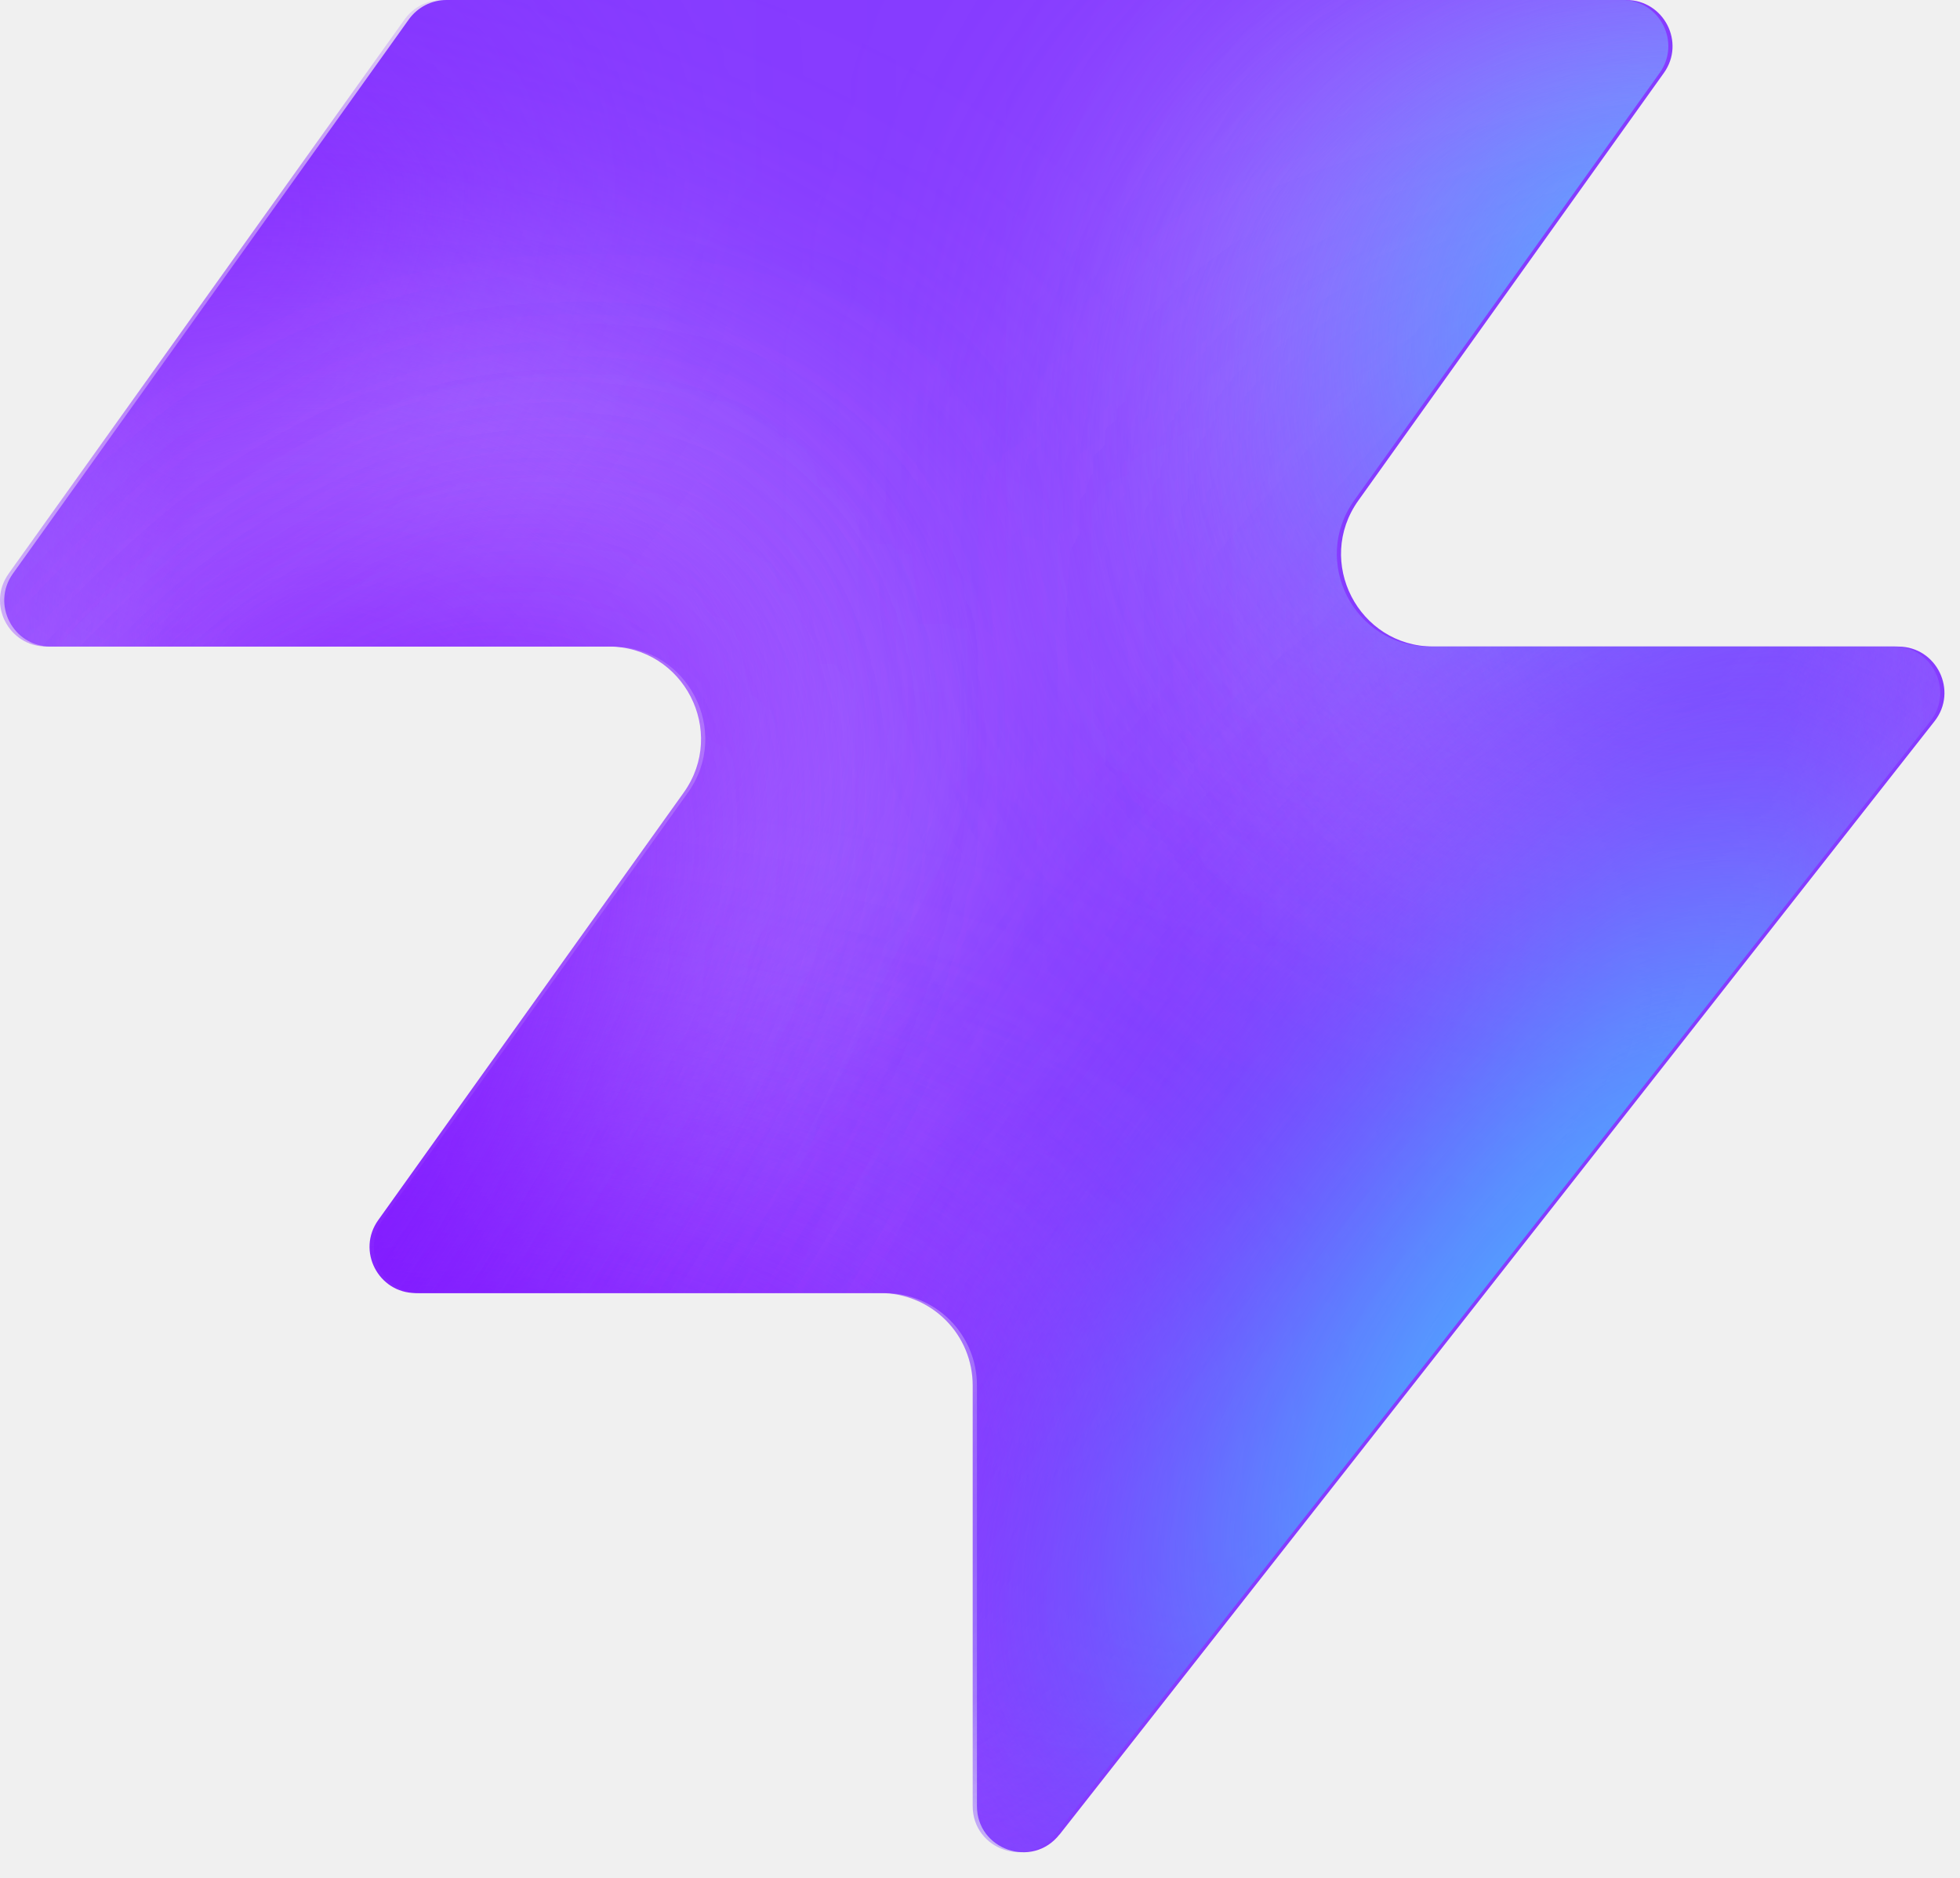
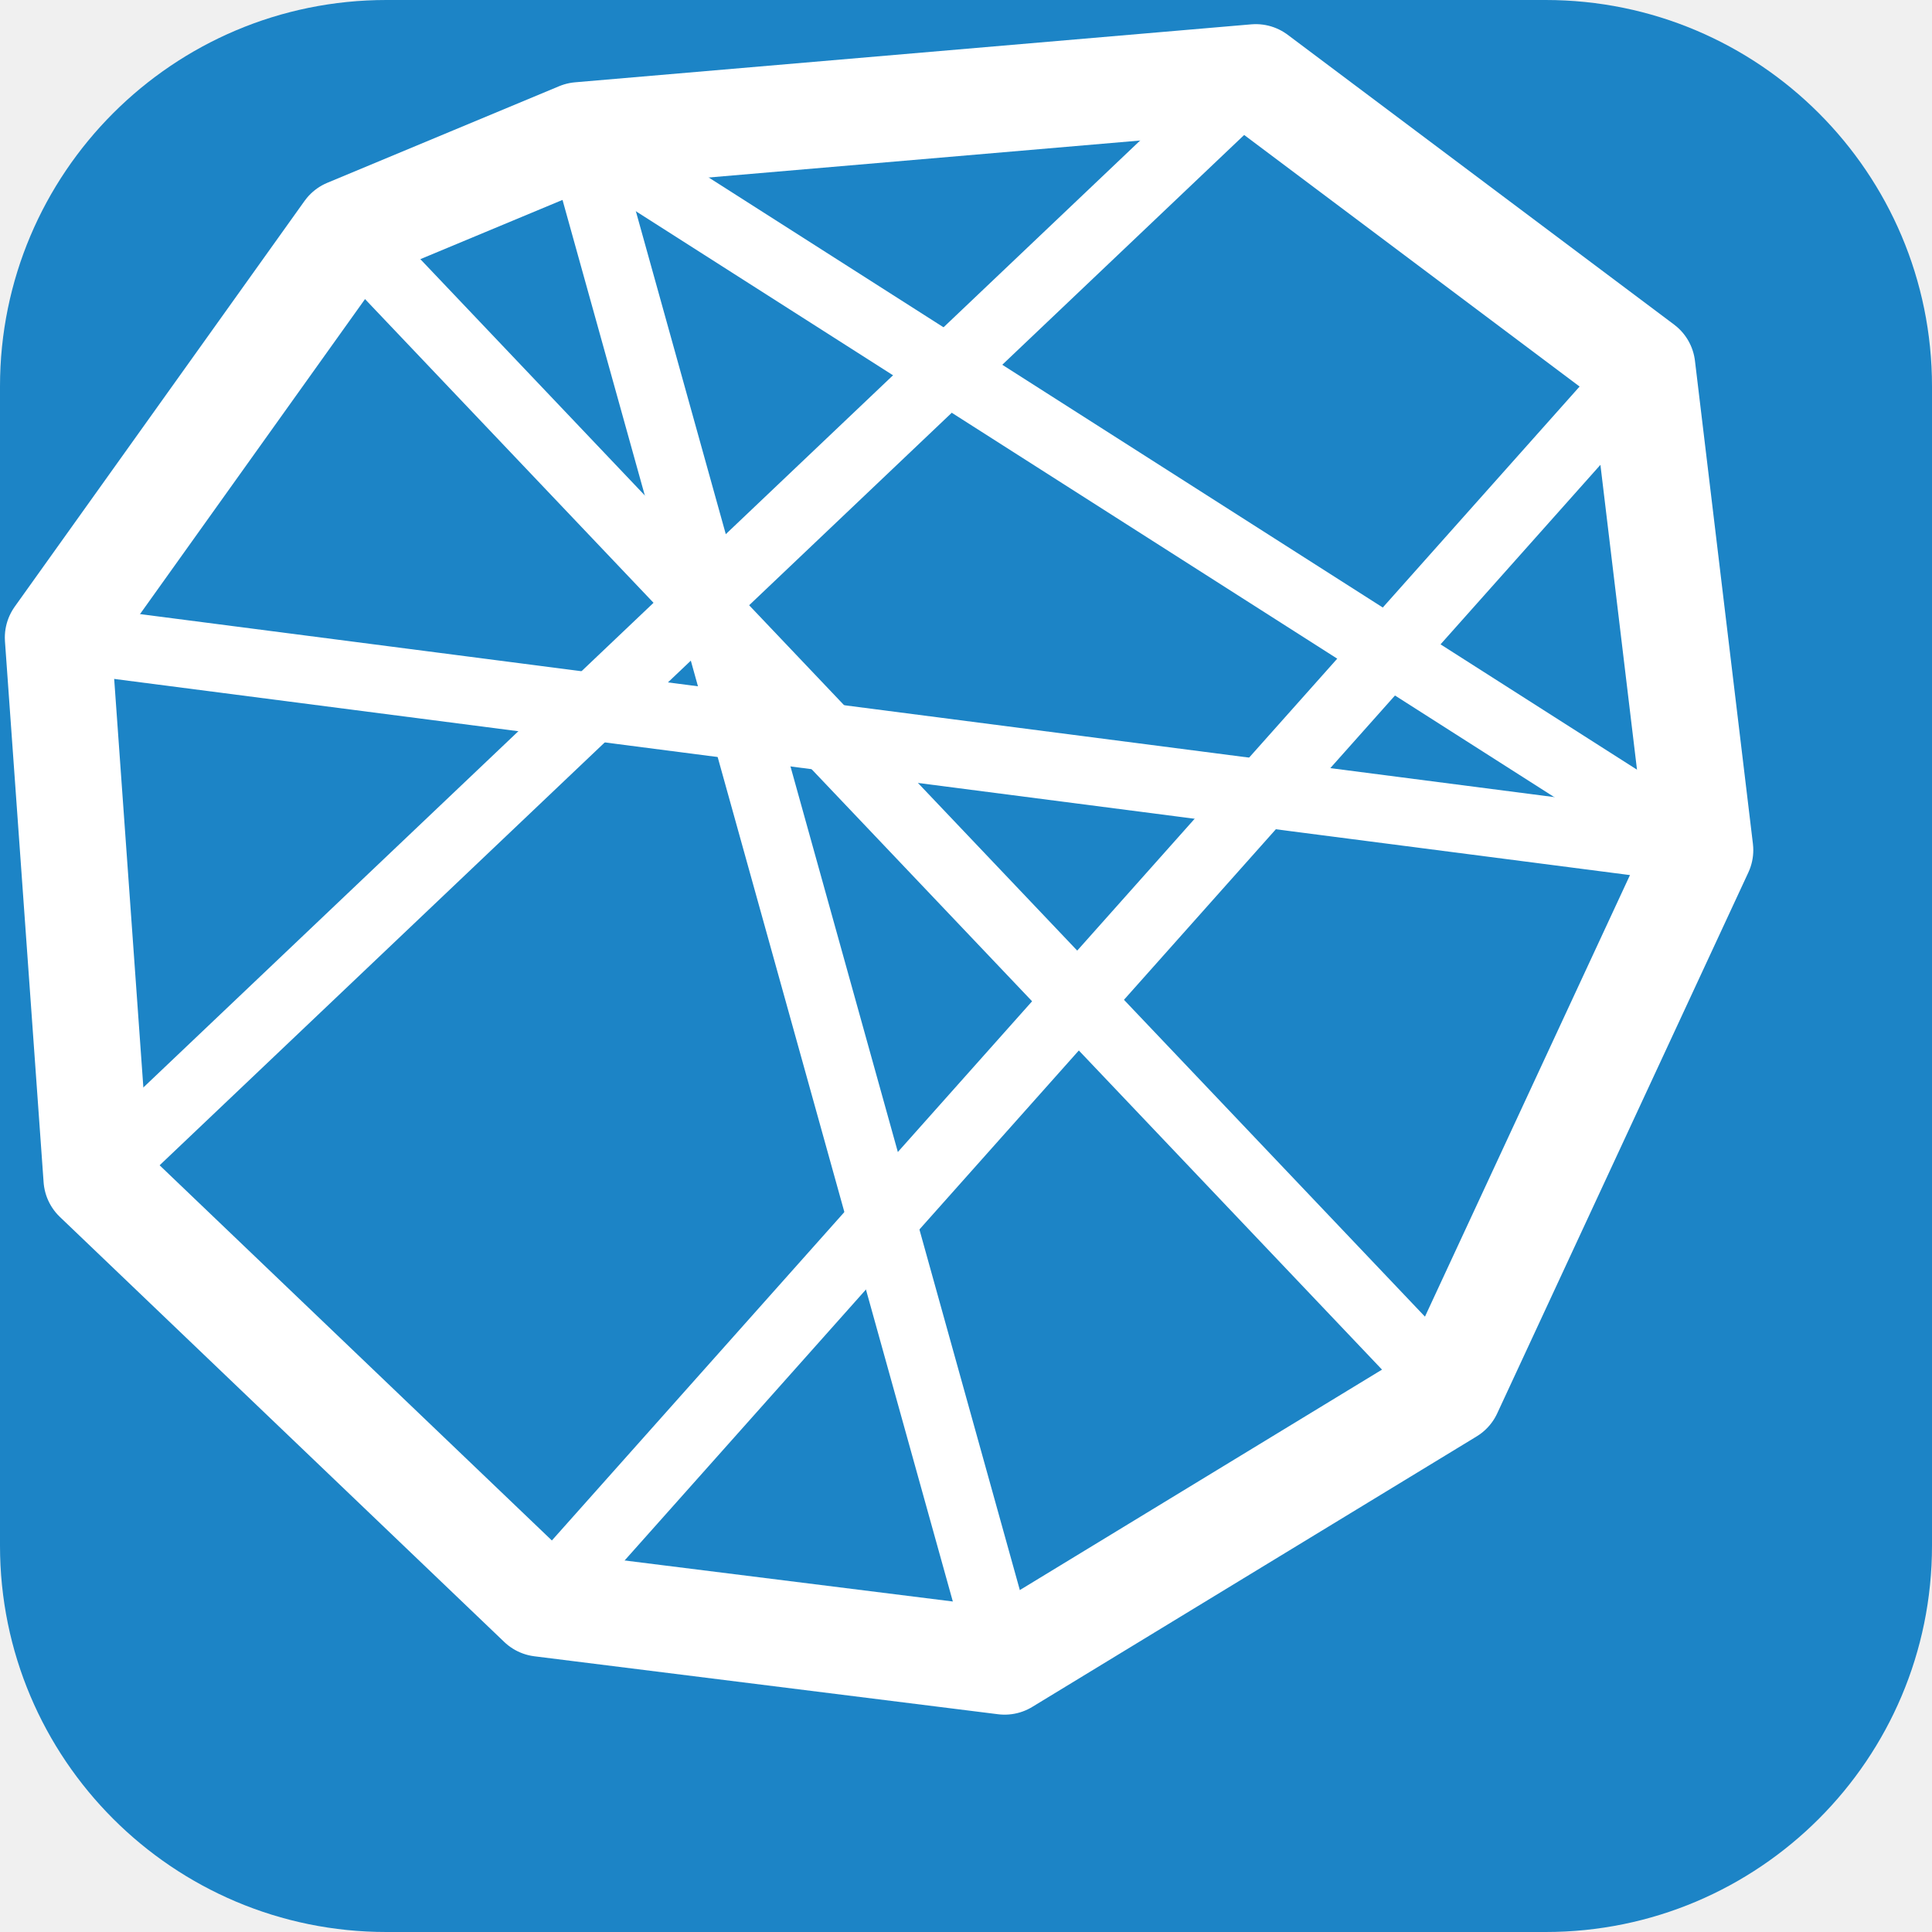
- <svg xmlns="http://www.w3.org/2000/svg" width="48" height="46" fill="none" viewBox="0 0 48 46">
-   <path fill="#863bff" d="M25.946 44.938c-.664.845-2.021.375-2.021-.698V33.937a2.26 2.26 0 0 0-2.262-2.262H10.287c-.92 0-1.456-1.04-.92-1.788l7.48-10.471c1.07-1.497 0-3.578-1.842-3.578H1.237c-.92 0-1.456-1.04-.92-1.788L10.013.474c.214-.297.556-.474.92-.474h28.894c.92 0 1.456 1.04.92 1.788l-7.48 10.471c-1.07 1.498 0 3.579 1.842 3.579h11.377c.943 0 1.473 1.088.89 1.83L25.947 44.94z" style="fill:#863bff;fill:color(display-p3 .525 .23 1);fill-opacity:1" />
-   <mask id="a" width="48" height="46" x="0" y="0" maskUnits="userSpaceOnUse" style="mask-type:alpha">
-     <path fill="#000" d="M25.842 44.938c-.664.844-2.021.375-2.021-.698V33.937a2.26 2.26 0 0 0-2.262-2.262H10.183c-.92 0-1.456-1.04-.92-1.788l7.48-10.471c1.07-1.498 0-3.579-1.842-3.579H1.133c-.92 0-1.456-1.04-.92-1.787L9.91.473c.214-.297.556-.474.92-.474h28.894c.92 0 1.456 1.04.92 1.788l-7.48 10.471c-1.07 1.498 0 3.578 1.842 3.578h11.377c.943 0 1.473 1.088.89 1.832L25.843 44.94z" style="fill:#000;fill-opacity:1" />
-   </mask>
-   <g mask="url(#a)">
-     <g filter="url(#b)">
-       <ellipse cx="5.508" cy="14.704" fill="#ede6ff" rx="5.508" ry="14.704" style="fill:#ede6ff;fill:color(display-p3 .927 .903 1);fill-opacity:1" transform="matrix(.00324 1 1 -.00324 -4.47 31.516)" />
-     </g>
-     <g filter="url(#c)">
-       <ellipse cx="10.399" cy="29.851" fill="#ede6ff" rx="10.399" ry="29.851" style="fill:#ede6ff;fill:color(display-p3 .927 .903 1);fill-opacity:1" transform="matrix(.00324 1 1 -.00324 -39.328 7.883)" />
-     </g>
-     <g filter="url(#d)">
-       <ellipse cx="5.508" cy="30.487" fill="#7e14ff" rx="5.508" ry="30.487" style="fill:#7e14ff;fill:color(display-p3 .492 .077 1);fill-opacity:1" transform="rotate(89.814 -25.913 -14.639)scale(1 -1)" />
-     </g>
-     <g filter="url(#e)">
-       <ellipse cx="5.508" cy="30.599" fill="#7e14ff" rx="5.508" ry="30.599" style="fill:#7e14ff;fill:color(display-p3 .492 .077 1);fill-opacity:1" transform="rotate(89.814 -32.644 -3.334)scale(1 -1)" />
-     </g>
-     <g filter="url(#f)">
-       <ellipse cx="5.508" cy="30.599" fill="#7e14ff" rx="5.508" ry="30.599" style="fill:#7e14ff;fill:color(display-p3 .492 .077 1);fill-opacity:1" transform="matrix(.00324 1 1 -.00324 -34.34 30.47)" />
-     </g>
-     <g filter="url(#g)">
-       <ellipse cx="14.072" cy="22.078" fill="#ede6ff" rx="14.072" ry="22.078" style="fill:#ede6ff;fill:color(display-p3 .927 .903 1);fill-opacity:1" transform="rotate(93.35 24.506 48.493)scale(-1 1)" />
-     </g>
-     <g filter="url(#h)">
-       <ellipse cx="3.47" cy="21.501" fill="#7e14ff" rx="3.47" ry="21.501" style="fill:#7e14ff;fill:color(display-p3 .492 .077 1);fill-opacity:1" transform="rotate(89.009 28.708 47.59)scale(-1 1)" />
-     </g>
-     <g filter="url(#i)">
-       <ellipse cx="3.47" cy="21.501" fill="#7e14ff" rx="3.47" ry="21.501" style="fill:#7e14ff;fill:color(display-p3 .492 .077 1);fill-opacity:1" transform="rotate(89.009 28.708 47.59)scale(-1 1)" />
-     </g>
-     <g filter="url(#j)">
-       <ellipse cx=".387" cy="8.972" fill="#7e14ff" rx="4.407" ry="29.108" style="fill:#7e14ff;fill:color(display-p3 .492 .077 1);fill-opacity:1" transform="rotate(39.51 .387 8.972)" />
-     </g>
-     <g filter="url(#k)">
-       <ellipse cx="47.523" cy="-6.092" fill="#7e14ff" rx="4.407" ry="29.108" style="fill:#7e14ff;fill:color(display-p3 .492 .077 1);fill-opacity:1" transform="rotate(37.892 47.523 -6.092)" />
-     </g>
-     <g filter="url(#l)">
-       <ellipse cx="41.412" cy="6.333" fill="#47bfff" rx="5.971" ry="9.665" style="fill:#47bfff;fill:color(display-p3 .28 .748 1);fill-opacity:1" transform="rotate(37.892 41.412 6.333)" />
-     </g>
-     <g filter="url(#m)">
-       <ellipse cx="-1.879" cy="38.332" fill="#7e14ff" rx="4.407" ry="29.108" style="fill:#7e14ff;fill:color(display-p3 .492 .077 1);fill-opacity:1" transform="rotate(37.892 -1.88 38.332)" />
-     </g>
-     <g filter="url(#n)">
-       <ellipse cx="-1.879" cy="38.332" fill="#7e14ff" rx="4.407" ry="29.108" style="fill:#7e14ff;fill:color(display-p3 .492 .077 1);fill-opacity:1" transform="rotate(37.892 -1.88 38.332)" />
-     </g>
-     <g filter="url(#o)">
-       <ellipse cx="35.651" cy="29.907" fill="#7e14ff" rx="4.407" ry="29.108" style="fill:#7e14ff;fill:color(display-p3 .492 .077 1);fill-opacity:1" transform="rotate(37.892 35.651 29.907)" />
-     </g>
-     <g filter="url(#p)">
-       <ellipse cx="38.418" cy="32.4" fill="#47bfff" rx="5.971" ry="15.297" style="fill:#47bfff;fill:color(display-p3 .28 .748 1);fill-opacity:1" transform="rotate(37.892 38.418 32.4)" />
-     </g>
-   </g>
-   <defs>
-     <filter id="b" width="60.045" height="41.654" x="-19.77" y="16.149" color-interpolation-filters="sRGB" filterUnits="userSpaceOnUse">
-       <feFlood flood-opacity="0" result="BackgroundImageFix" />
-       <feBlend in="SourceGraphic" in2="BackgroundImageFix" result="shape" />
-       <feGaussianBlur result="effect1_foregroundBlur_2002_17158" stdDeviation="7.659" />
-     </filter>
-     <filter id="c" width="90.34" height="51.437" x="-54.613" y="-7.533" color-interpolation-filters="sRGB" filterUnits="userSpaceOnUse">
-       <feFlood flood-opacity="0" result="BackgroundImageFix" />
-       <feBlend in="SourceGraphic" in2="BackgroundImageFix" result="shape" />
-       <feGaussianBlur result="effect1_foregroundBlur_2002_17158" stdDeviation="7.659" />
-     </filter>
-     <filter id="d" width="79.355" height="29.4" x="-49.64" y="2.03" color-interpolation-filters="sRGB" filterUnits="userSpaceOnUse">
-       <feFlood flood-opacity="0" result="BackgroundImageFix" />
-       <feBlend in="SourceGraphic" in2="BackgroundImageFix" result="shape" />
-       <feGaussianBlur result="effect1_foregroundBlur_2002_17158" stdDeviation="4.596" />
-     </filter>
-     <filter id="e" width="79.579" height="29.4" x="-45.045" y="20.029" color-interpolation-filters="sRGB" filterUnits="userSpaceOnUse">
-       <feFlood flood-opacity="0" result="BackgroundImageFix" />
-       <feBlend in="SourceGraphic" in2="BackgroundImageFix" result="shape" />
-       <feGaussianBlur result="effect1_foregroundBlur_2002_17158" stdDeviation="4.596" />
-     </filter>
-     <filter id="f" width="79.579" height="29.4" x="-43.513" y="21.178" color-interpolation-filters="sRGB" filterUnits="userSpaceOnUse">
-       <feFlood flood-opacity="0" result="BackgroundImageFix" />
-       <feBlend in="SourceGraphic" in2="BackgroundImageFix" result="shape" />
-       <feGaussianBlur result="effect1_foregroundBlur_2002_17158" stdDeviation="4.596" />
-     </filter>
-     <filter id="g" width="74.749" height="58.852" x="15.756" y="-17.901" color-interpolation-filters="sRGB" filterUnits="userSpaceOnUse">
-       <feFlood flood-opacity="0" result="BackgroundImageFix" />
-       <feBlend in="SourceGraphic" in2="BackgroundImageFix" result="shape" />
-       <feGaussianBlur result="effect1_foregroundBlur_2002_17158" stdDeviation="7.659" />
-     </filter>
-     <filter id="h" width="61.377" height="25.362" x="23.548" y="2.284" color-interpolation-filters="sRGB" filterUnits="userSpaceOnUse">
-       <feFlood flood-opacity="0" result="BackgroundImageFix" />
-       <feBlend in="SourceGraphic" in2="BackgroundImageFix" result="shape" />
-       <feGaussianBlur result="effect1_foregroundBlur_2002_17158" stdDeviation="4.596" />
-     </filter>
-     <filter id="i" width="61.377" height="25.362" x="23.548" y="2.284" color-interpolation-filters="sRGB" filterUnits="userSpaceOnUse">
-       <feFlood flood-opacity="0" result="BackgroundImageFix" />
-       <feBlend in="SourceGraphic" in2="BackgroundImageFix" result="shape" />
-       <feGaussianBlur result="effect1_foregroundBlur_2002_17158" stdDeviation="4.596" />
-     </filter>
-     <filter id="j" width="56.045" height="63.649" x="-27.636" y="-22.853" color-interpolation-filters="sRGB" filterUnits="userSpaceOnUse">
-       <feFlood flood-opacity="0" result="BackgroundImageFix" />
-       <feBlend in="SourceGraphic" in2="BackgroundImageFix" result="shape" />
-       <feGaussianBlur result="effect1_foregroundBlur_2002_17158" stdDeviation="4.596" />
-     </filter>
-     <filter id="k" width="54.814" height="64.646" x="20.116" y="-38.415" color-interpolation-filters="sRGB" filterUnits="userSpaceOnUse">
-       <feFlood flood-opacity="0" result="BackgroundImageFix" />
-       <feBlend in="SourceGraphic" in2="BackgroundImageFix" result="shape" />
-       <feGaussianBlur result="effect1_foregroundBlur_2002_17158" stdDeviation="4.596" />
-     </filter>
-     <filter id="l" width="33.541" height="35.313" x="24.641" y="-11.323" color-interpolation-filters="sRGB" filterUnits="userSpaceOnUse">
-       <feFlood flood-opacity="0" result="BackgroundImageFix" />
-       <feBlend in="SourceGraphic" in2="BackgroundImageFix" result="shape" />
-       <feGaussianBlur result="effect1_foregroundBlur_2002_17158" stdDeviation="4.596" />
-     </filter>
-     <filter id="m" width="54.814" height="64.646" x="-29.286" y="6.009" color-interpolation-filters="sRGB" filterUnits="userSpaceOnUse">
-       <feFlood flood-opacity="0" result="BackgroundImageFix" />
-       <feBlend in="SourceGraphic" in2="BackgroundImageFix" result="shape" />
-       <feGaussianBlur result="effect1_foregroundBlur_2002_17158" stdDeviation="4.596" />
-     </filter>
-     <filter id="n" width="54.814" height="64.646" x="-29.286" y="6.009" color-interpolation-filters="sRGB" filterUnits="userSpaceOnUse">
-       <feFlood flood-opacity="0" result="BackgroundImageFix" />
-       <feBlend in="SourceGraphic" in2="BackgroundImageFix" result="shape" />
-       <feGaussianBlur result="effect1_foregroundBlur_2002_17158" stdDeviation="4.596" />
-     </filter>
-     <filter id="o" width="54.814" height="64.646" x="8.244" y="-2.416" color-interpolation-filters="sRGB" filterUnits="userSpaceOnUse">
-       <feFlood flood-opacity="0" result="BackgroundImageFix" />
-       <feBlend in="SourceGraphic" in2="BackgroundImageFix" result="shape" />
-       <feGaussianBlur result="effect1_foregroundBlur_2002_17158" stdDeviation="4.596" />
-     </filter>
-     <filter id="p" width="39.409" height="43.623" x="18.713" y="10.588" color-interpolation-filters="sRGB" filterUnits="userSpaceOnUse">
-       <feFlood flood-opacity="0" result="BackgroundImageFix" />
-       <feBlend in="SourceGraphic" in2="BackgroundImageFix" result="shape" />
-       <feGaussianBlur result="effect1_foregroundBlur_2002_17158" stdDeviation="4.596" />
-     </filter>
-   </defs>
+ <svg xmlns="http://www.w3.org/2000/svg" viewBox="0 0 100 100" width="48" height="48">
+   <rect width="100" height="100" rx="20" fill="#1C84C6" />
+   <path d="M 30,7 L 65,4 L 85,19 L 88,44 L 75,72 L 52,86 L 28,83 L 5,61 L 3,33 L 18,12 Z" fill="none" stroke="white" stroke-width="5.5" stroke-linejoin="round" stroke-linecap="round" />
+   <line x1="30" y1="7" x2="88" y2="44" stroke="white" stroke-width="3.5" stroke-linecap="round" />
+   <line x1="65" y1="4" x2="5" y2="61" stroke="white" stroke-width="3.5" stroke-linecap="round" />
+   <line x1="85" y1="19" x2="28" y2="83" stroke="white" stroke-width="3.5" stroke-linecap="round" />
+   <line x1="18" y1="12" x2="75" y2="72" stroke="white" stroke-width="3.5" stroke-linecap="round" />
+   <line x1="30" y1="7" x2="52" y2="86" stroke="white" stroke-width="3.5" stroke-linecap="round" />
+   <line x1="3" y1="33" x2="88" y2="44" stroke="white" stroke-width="3.5" stroke-linecap="round" />
</svg>
